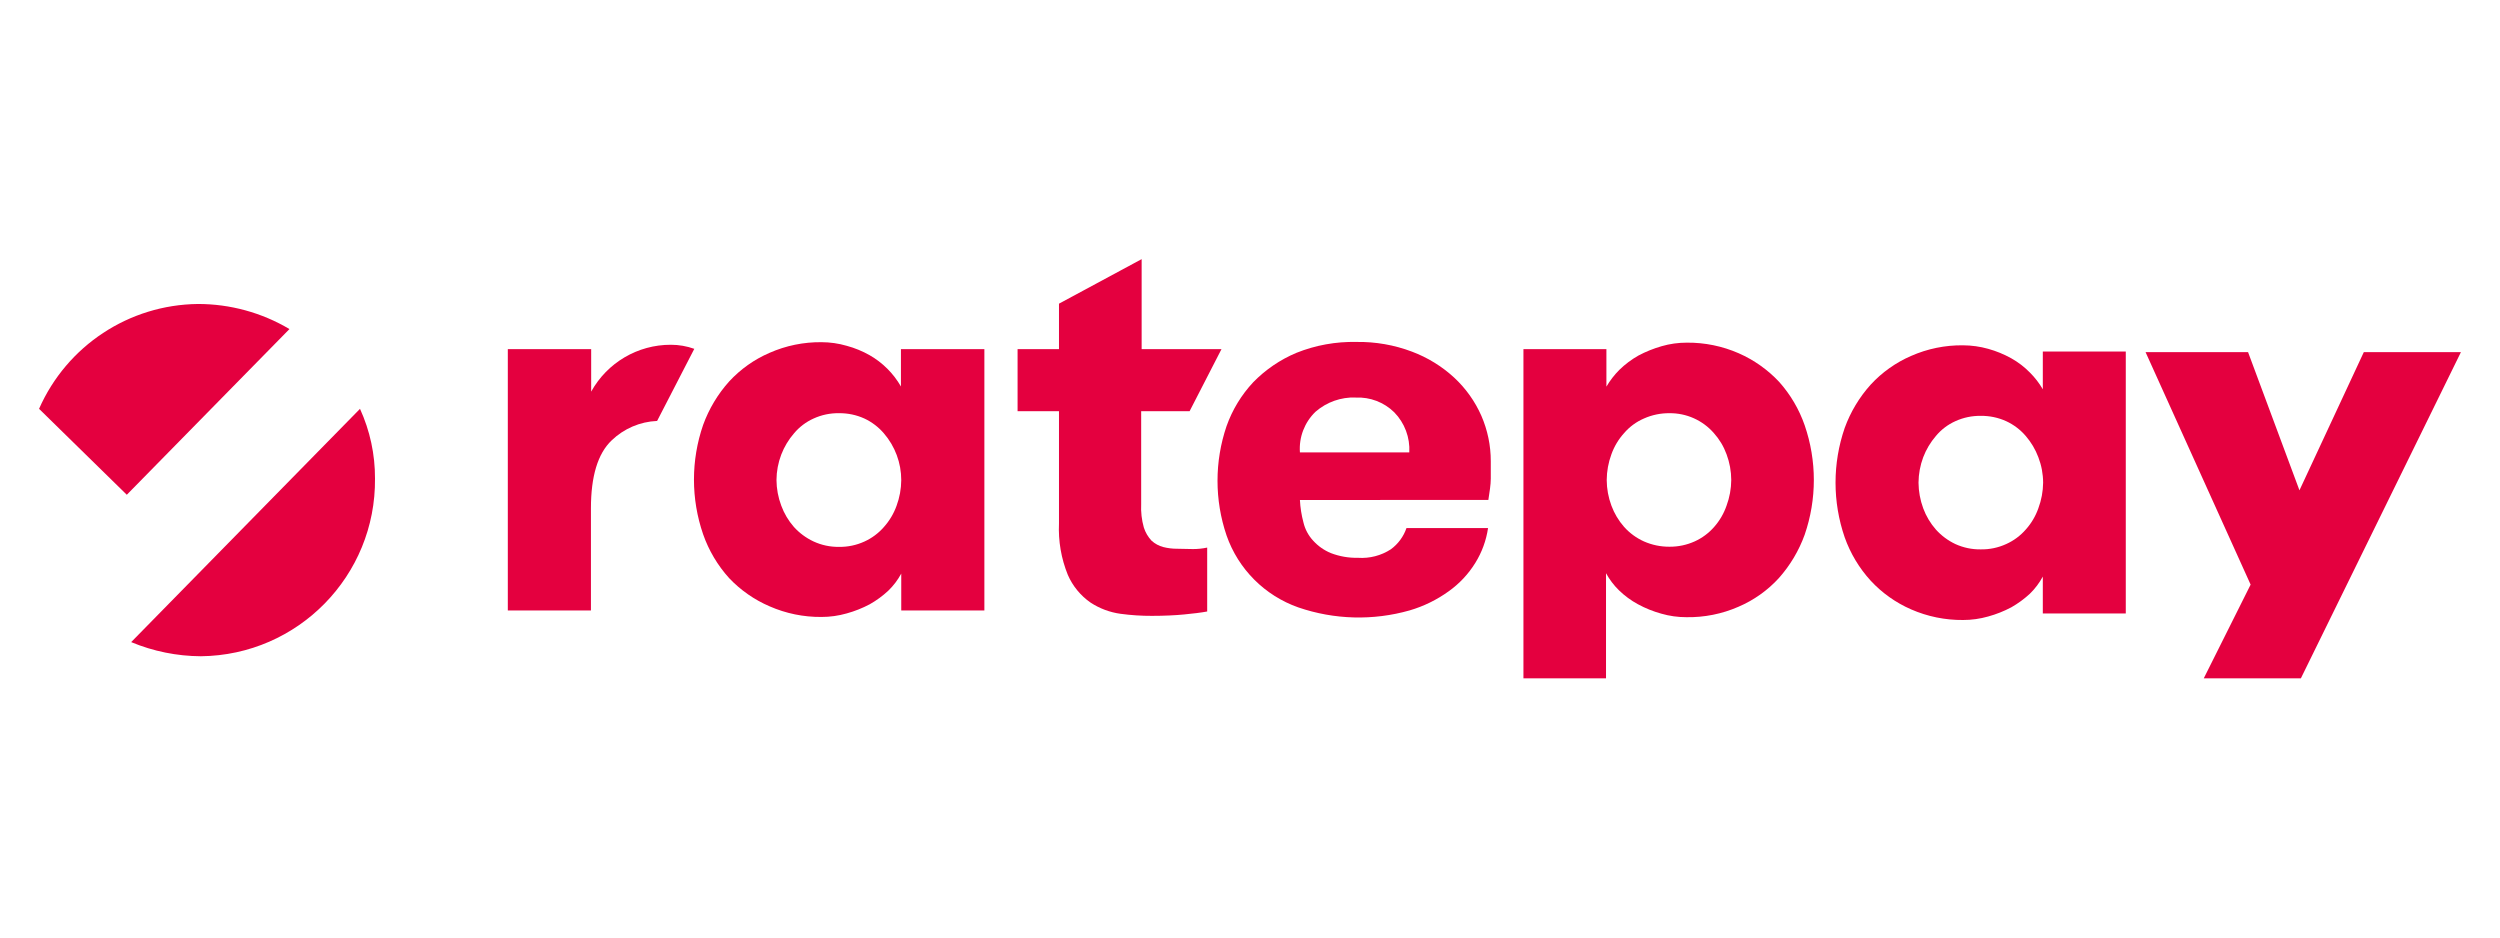
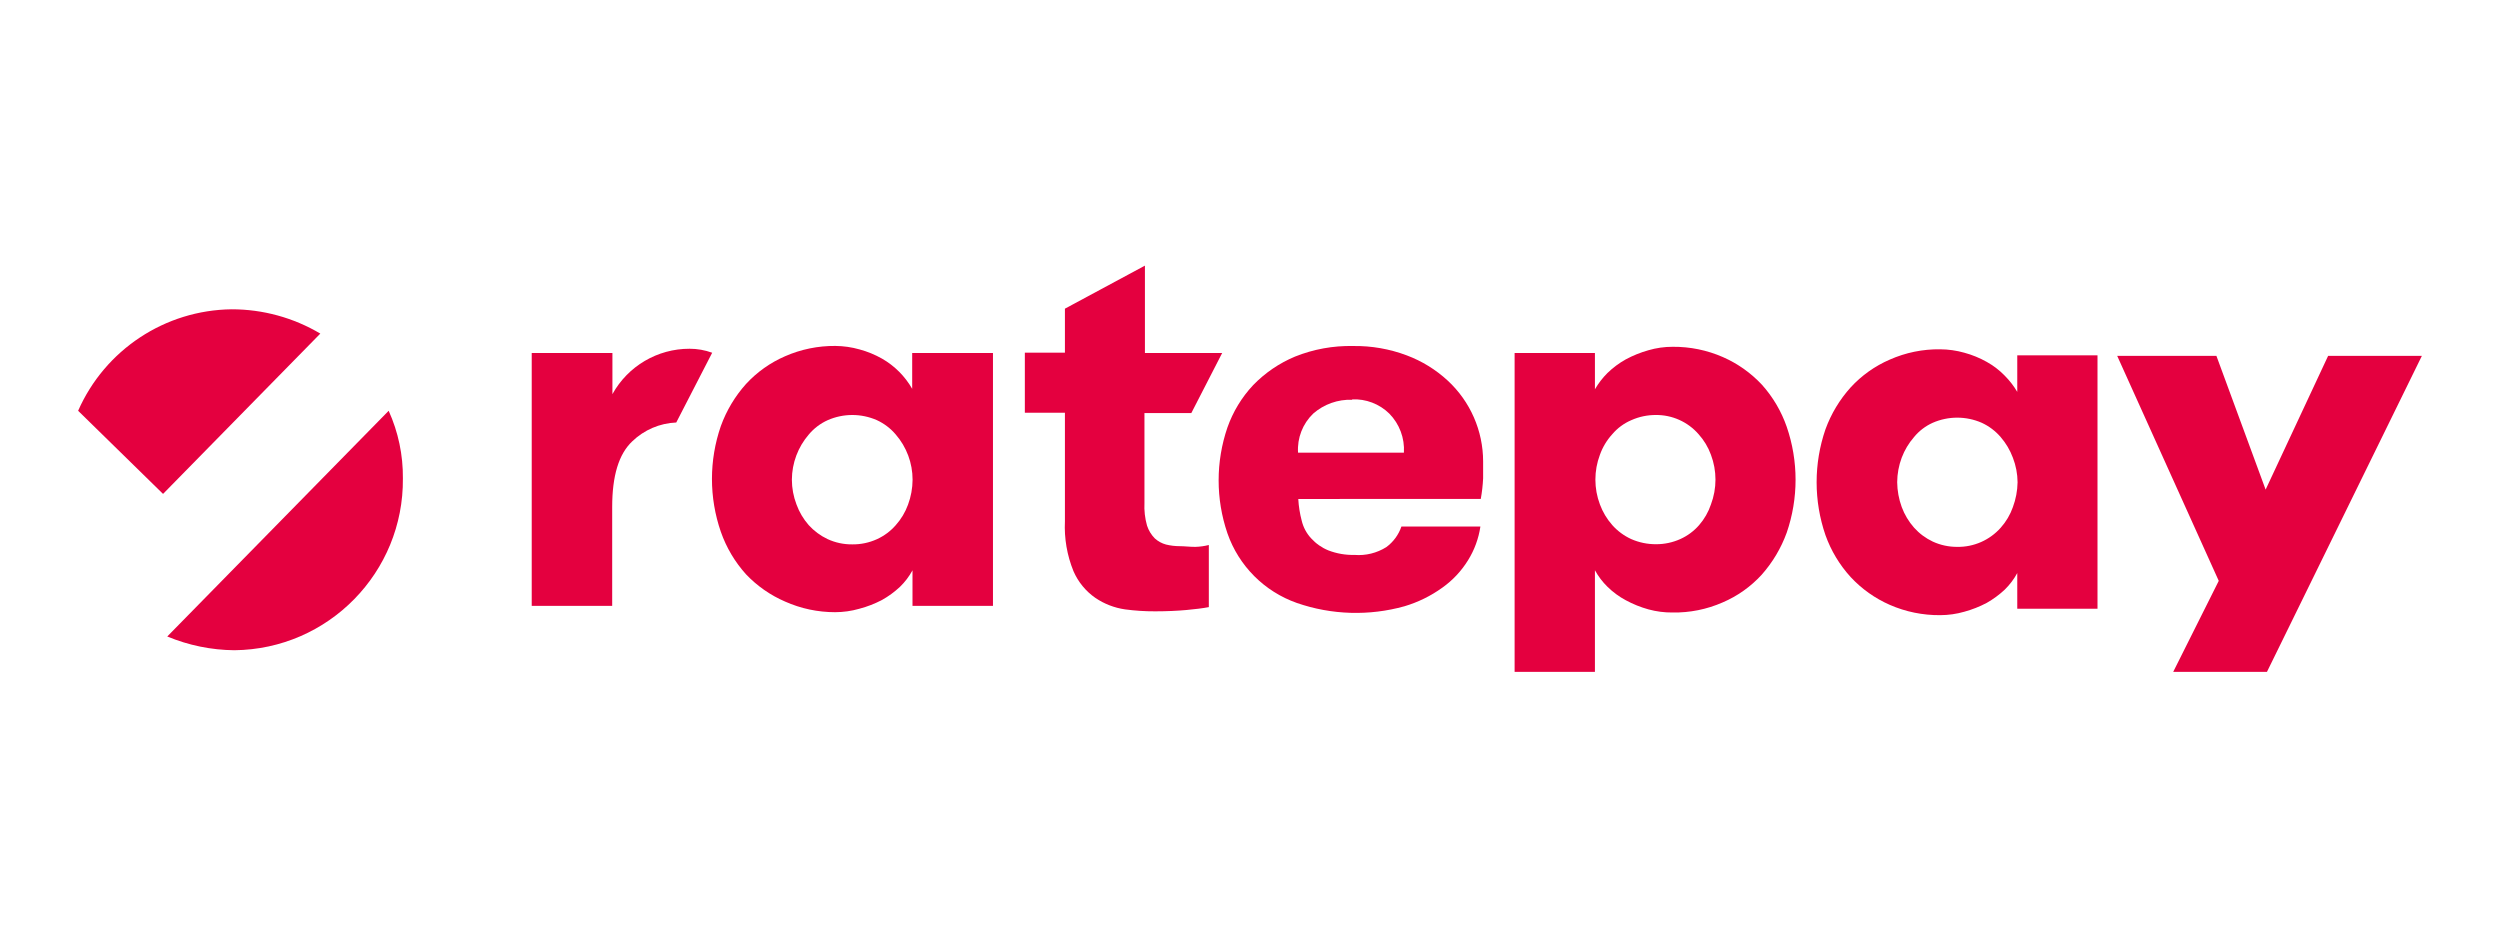
<svg xmlns="http://www.w3.org/2000/svg" viewBox="0 0 320 120">
  <defs>
    <style>.a{fill:none;}.b{fill:#e4003f;}</style>
  </defs>
  <rect class="a" width="320" height="120" />
-   <path class="b" d="M126,44.69V78.14H115.36V73.42a9,9,0,0,1-1.66,2.19,12.46,12.46,0,0,1-2.38,1.74,14.52,14.52,0,0,1-2.95,1.17,11.68,11.68,0,0,1-3.21.45,16.18,16.18,0,0,1-6.65-1.36A15.65,15.65,0,0,1,93.33,74,16.48,16.48,0,0,1,90,68.39a21.47,21.47,0,0,1,0-14,17.05,17.05,0,0,1,3.33-5.56,15.26,15.26,0,0,1,5.18-3.67,16.07,16.07,0,0,1,6.65-1.36,11.64,11.64,0,0,1,3.21.46,12.61,12.61,0,0,1,2.95,1.21,10.8,10.8,0,0,1,4,4V44.69ZM107.39,70a7.53,7.53,0,0,0,3.25-.68,7.31,7.31,0,0,0,2.49-1.85,8.26,8.26,0,0,0,1.63-2.73,9.62,9.62,0,0,0,.6-3.28,9.16,9.16,0,0,0-2.23-6,7.42,7.42,0,0,0-2.49-1.89,7.62,7.62,0,0,0-3.25-.68,7.49,7.49,0,0,0-3.25.68,7,7,0,0,0-2.5,1.89A9.14,9.14,0,0,0,100,58.19a9.29,9.29,0,0,0-.61,3.25,9.5,9.5,0,0,0,.61,3.28,8.67,8.67,0,0,0,1.62,2.73,7.91,7.91,0,0,0,2.5,1.85A7.49,7.49,0,0,0,107.39,70Z" />
-   <path class="b" d="M166.39,64a13.77,13.77,0,0,0,.45,2.87,5.16,5.16,0,0,0,1.25,2.34,6.26,6.26,0,0,0,2.27,1.59,9.15,9.15,0,0,0,3.47.6,6.86,6.86,0,0,0,4.2-1.09,5.65,5.65,0,0,0,2-2.72h10.44a11.64,11.64,0,0,1-1.63,4.46,12.58,12.58,0,0,1-3.4,3.63,16.48,16.48,0,0,1-5,2.45,23.81,23.81,0,0,1-14.25-.38A15,15,0,0,1,157,68.54a21.73,21.73,0,0,1,0-14,16.08,16.08,0,0,1,3.4-5.6,16.8,16.8,0,0,1,5.55-3.78,19.46,19.46,0,0,1,7.68-1.39,19.19,19.19,0,0,1,7.1,1.24,16.53,16.53,0,0,1,5.41,3.33,14.78,14.78,0,0,1,3.47,4.87,14.53,14.53,0,0,1,1.21,5.83c0,.68,0,1.43,0,2.23s-.16,1.7-.31,2.72Zm7.14-13.12a7.43,7.43,0,0,0-5.14,1.82,6.56,6.56,0,0,0-2,5.21h14a6.8,6.8,0,0,0-1.93-5.14A6.6,6.6,0,0,0,173.53,50.89Z" />
-   <path class="b" d="M272.1,45.07V78.52H261.48V73.8A9,9,0,0,1,259.82,76a12.91,12.91,0,0,1-2.38,1.74,14.52,14.52,0,0,1-2.95,1.17,11.68,11.68,0,0,1-3.21.45A16.26,16.26,0,0,1,244.62,78a15.47,15.47,0,0,1-5.17-3.67,16.28,16.28,0,0,1-3.33-5.55,21.5,21.5,0,0,1,0-14,16.94,16.94,0,0,1,3.33-5.55,15.31,15.31,0,0,1,5.17-3.67,16,16,0,0,1,6.66-1.36,12.12,12.12,0,0,1,3.21.45,13.53,13.53,0,0,1,2.95,1.21,10.57,10.57,0,0,1,2.38,1.82,10.36,10.36,0,0,1,1.66,2.15V45l10.62,0ZM253.54,70.32a7.49,7.49,0,0,0,3.25-.68,7.25,7.25,0,0,0,2.5-1.85,8.08,8.08,0,0,0,1.62-2.73,9.63,9.63,0,0,0,.61-3.28,9.12,9.12,0,0,0-.61-3.25,8.94,8.94,0,0,0-1.62-2.73,7.36,7.36,0,0,0-2.5-1.89,7.62,7.62,0,0,0-3.25-.68,7.53,7.53,0,0,0-3.25.68,6.93,6.93,0,0,0-2.49,1.89,9.17,9.17,0,0,0-1.63,2.73,9.51,9.51,0,0,0-.6,3.25,9.73,9.73,0,0,0,.6,3.28,8.69,8.69,0,0,0,1.63,2.73,7.87,7.87,0,0,0,2.49,1.85A7.53,7.53,0,0,0,253.54,70.32Z" />
-   <path class="b" d="M294.51,86.83H282.08l6-12L274.63,45.07h13.12l6.58,17.69,8.24-17.69H315Z" />
-   <path class="b" d="M150.7,70.24a7.07,7.07,0,0,1-1.81-.22,3.61,3.61,0,0,1-1.48-.8,4.43,4.43,0,0,1-1-1.7,9.37,9.37,0,0,1-.34-3V52.63h6.2l4.08-7.94H146.13V33.17l-10.58,5.7v5.82h-5.3v7.94h5.3V67a15.63,15.63,0,0,0,1.13,6.58,8.39,8.39,0,0,0,2.91,3.55,9.32,9.32,0,0,0,3.86,1.44,29.21,29.21,0,0,0,4,.26c1.55,0,3-.07,4.12-.18s2.16-.23,2.95-.38V70.09a8.52,8.52,0,0,1-1.81.19C152,70.28,151.34,70.24,150.7,70.24Z" />
-   <path class="b" d="M88.87,44.65a8.9,8.9,0,0,0-3-.52,11.63,11.63,0,0,0-10.2,6V44.69H65V78.14H75.64V65.06c0-4.08.87-7,2.65-8.69a8.93,8.93,0,0,1,5.82-2.49Z" />
-   <path class="b" d="M37.05,42.12a22.91,22.91,0,0,0-11.72-3.21A22.48,22.48,0,0,0,5,52.33l11.23,11Z" />
-   <path class="b" d="M46.08,52.33h0L16.79,82.19h0A23.53,23.53,0,0,0,25.71,84,22.52,22.52,0,0,0,48,61.25,21.29,21.29,0,0,0,46.08,52.33Z" />
-   <path class="b" d="M205.62,49.49a10.71,10.71,0,0,1,1.66-2.15,11.88,11.88,0,0,1,2.42-1.82,15.39,15.39,0,0,1,3-1.21,11.47,11.47,0,0,1,3.21-.45,16.18,16.18,0,0,1,6.65,1.36,15.82,15.82,0,0,1,5.18,3.67A16.44,16.44,0,0,1,231,54.44a21.5,21.5,0,0,1,0,14A17.11,17.11,0,0,1,227.69,74a15,15,0,0,1-5.18,3.67A15.91,15.91,0,0,1,215.86,79a11.47,11.47,0,0,1-3.21-.45,14.2,14.2,0,0,1-3-1.21,11,11,0,0,1-2.42-1.78,9.25,9.25,0,0,1-1.66-2.19V86.83H195V44.69h10.62Zm8.09,3.4a7.81,7.81,0,0,0-3.29.68,7,7,0,0,0-2.53,1.86,8.12,8.12,0,0,0-1.63,2.72,9.68,9.68,0,0,0-.6,3.29,9.49,9.49,0,0,0,.6,3.28,8.69,8.69,0,0,0,1.63,2.73,7.61,7.61,0,0,0,2.53,1.85,7.94,7.94,0,0,0,3.29.68,7.7,7.7,0,0,0,3.21-.68,7.31,7.31,0,0,0,2.49-1.85A8.1,8.1,0,0,0,221,64.72a9.62,9.62,0,0,0,.6-3.28,9.5,9.5,0,0,0-.6-3.29,8.36,8.36,0,0,0-1.63-2.72,7.44,7.44,0,0,0-5.7-2.54Z" />
+   <path class="b" d="M127.1,45.18V77.55H116.8V73a8.74,8.74,0,0,1-1.61,2.12,11.91,11.91,0,0,1-2.3,1.68A14,14,0,0,1,110,77.92a11.29,11.29,0,0,1-3.11.44A15.67,15.67,0,0,1,100.49,77a15.19,15.19,0,0,1-5-3.49,16,16,0,0,1-3.22-5.43,20.7,20.7,0,0,1,0-13.55,16.48,16.48,0,0,1,3.22-5.38,14.77,14.77,0,0,1,5-3.55,15.67,15.67,0,0,1,6.44-1.32,11.69,11.69,0,0,1,3.11.45,12.4,12.4,0,0,1,2.85,1.17,10.42,10.42,0,0,1,3.87,3.87V45.18Zm-18,24.5a7.38,7.38,0,0,0,3.14-.66,7.1,7.1,0,0,0,2.41-1.79,8.07,8.07,0,0,0,1.58-2.64,9.32,9.32,0,0,0,.58-3.18,8.83,8.83,0,0,0-2.16-5.8,7,7,0,0,0-2.41-1.83,7.82,7.82,0,0,0-6.29,0,6.79,6.79,0,0,0-2.42,1.83,8.92,8.92,0,0,0-2.17,5.78,8.87,8.87,0,0,0,.59,3.18,8.3,8.3,0,0,0,1.56,2.64A7.74,7.74,0,0,0,105.92,69,7.35,7.35,0,0,0,109.09,69.68Z" />
+   <path class="b" d="M166.18,63.87a13.76,13.76,0,0,0,.44,2.78,5,5,0,0,0,1.21,2.26,6.05,6.05,0,0,0,2.2,1.54,8.73,8.73,0,0,0,3.35.58,6.65,6.65,0,0,0,4.07-1,5.45,5.45,0,0,0,1.93-2.63h10.11a11.27,11.27,0,0,1-1.58,4.31,12.1,12.1,0,0,1-3.29,3.51,16.17,16.17,0,0,1-4.84,2.38A23.09,23.09,0,0,1,166,77.18a14.51,14.51,0,0,1-8.89-8.92,20.93,20.93,0,0,1,0-13.54,15.4,15.4,0,0,1,3.29-5.42,16.08,16.08,0,0,1,5.37-3.66,18.9,18.9,0,0,1,7.43-1.35,18.7,18.7,0,0,1,6.87,1.2,16,16,0,0,1,5.24,3.23,14.11,14.11,0,0,1,4.53,10.35v2.16a20.39,20.39,0,0,1-.3,2.63Zm6.91-12.7a7.19,7.19,0,0,0-5,1.77,6.37,6.37,0,0,0-1.94,5h13.55a6.56,6.56,0,0,0-1.87-5,6.39,6.39,0,0,0-4.77-1.82Z" />
+   <path class="b" d="M268.48,45.55V77.92H258.21V73.35a8.85,8.85,0,0,1-1.61,2.13,12.27,12.27,0,0,1-2.3,1.69,14.07,14.07,0,0,1-2.86,1.13,11.22,11.22,0,0,1-3.1.44,15.72,15.72,0,0,1-6.45-1.32,15.11,15.11,0,0,1-5-3.55,15.86,15.86,0,0,1-3.23-5.37,20.83,20.83,0,0,1,0-13.55,16.36,16.36,0,0,1,3.23-5.37,14.73,14.73,0,0,1,5-3.55,15.4,15.4,0,0,1,6.45-1.32,11.61,11.61,0,0,1,3.1.44,12.47,12.47,0,0,1,2.86,1.17,10,10,0,0,1,2.3,1.76,10.52,10.52,0,0,1,1.61,2.08V45.48h10.27ZM250.52,70a7.29,7.29,0,0,0,5.57-2.45,7.85,7.85,0,0,0,1.56-2.64,9.59,9.59,0,0,0,.6-3.18,8.89,8.89,0,0,0-.6-3.14,8.69,8.69,0,0,0-1.56-2.64,7.12,7.12,0,0,0-2.42-1.83,7.82,7.82,0,0,0-6.29,0A6.56,6.56,0,0,0,245,55.94a8.75,8.75,0,0,0-1.58,2.64,9.1,9.1,0,0,0-.58,3.14,9.57,9.57,0,0,0,.58,3.18A8.36,8.36,0,0,0,245,67.54a7.48,7.48,0,0,0,2.41,1.79A7.38,7.38,0,0,0,250.52,70Z" />
+   <path class="b" d="M290.17,86h-12L284,74.35l-13-28.8h12.7L290,62.67l8-17.12h12Z" />
+   <path class="b" d="M151,69.91a7.35,7.35,0,0,1-1.75-.21,3.46,3.46,0,0,1-1.43-.78,4.16,4.16,0,0,1-1-1.64,9,9,0,0,1-.33-2.91V52.87h6l3.95-7.69h-9.89V34l-10.24,5.51v5.63h-5.13v7.69h5.13v13.9a15.08,15.08,0,0,0,1.09,6.37,8.09,8.09,0,0,0,2.82,3.44A9.08,9.08,0,0,0,144,78a27.94,27.94,0,0,0,3.87.25c1.5,0,2.91-.07,4-.17s2.09-.22,2.86-.37V69.76A8,8,0,0,1,153,70C152.26,70,151.62,69.91,151,69.91Z" />
+   <path class="b" d="M91.16,45.15a8.44,8.44,0,0,0-2.9-.51,11.26,11.26,0,0,0-9.87,5.81V45.18H68.06V77.55h10.3V64.9c0-4,.84-6.78,2.57-8.41a8.61,8.61,0,0,1,5.63-2.41Z" />
+   <path class="b" d="M41,42.7a22.22,22.22,0,0,0-11.35-3.11A21.75,21.75,0,0,0,10,52.58L20.87,63.22Z" />
+   <path class="b" d="M49.75,52.58h0L21.41,81.47h0A22.87,22.87,0,0,0,30,83.23a21.79,21.79,0,0,0,21.57-22h0A20.55,20.55,0,0,0,49.75,52.58Z" />
+   <path class="b" d="M204.15,49.83a10.11,10.11,0,0,1,1.6-2.08A11.19,11.19,0,0,1,208.1,46a14.31,14.31,0,0,1,2.9-1.17,10.92,10.92,0,0,1,3.11-.44,15.66,15.66,0,0,1,6.43,1.32,15.15,15.15,0,0,1,5,3.55,15.84,15.84,0,0,1,3.16,5.37,20.83,20.83,0,0,1,0,13.55,16.7,16.7,0,0,1-3.2,5.38,14.45,14.45,0,0,1-5,3.55,15.28,15.28,0,0,1-6.43,1.29A11.29,11.29,0,0,1,211,78a13.76,13.76,0,0,1-2.9-1.17,10.17,10.17,0,0,1-2.34-1.72,9,9,0,0,1-1.61-2.12V86H193.87V45.18h10.28ZM212,53.12a7.6,7.6,0,0,0-3.19.66,6.58,6.58,0,0,0-2.44,1.8,7.76,7.76,0,0,0-1.58,2.63,9,9,0,0,0,0,6.36,8.36,8.36,0,0,0,1.58,2.64A7.31,7.31,0,0,0,208.79,69a7.79,7.79,0,0,0,3.19.66,7.51,7.51,0,0,0,3.1-.66,7,7,0,0,0,2.41-1.79A7.8,7.8,0,0,0,219,64.57a9,9,0,0,0,0-6.36,8,8,0,0,0-1.58-2.63,7.16,7.16,0,0,0-5.51-2.46Z" />
</svg>
